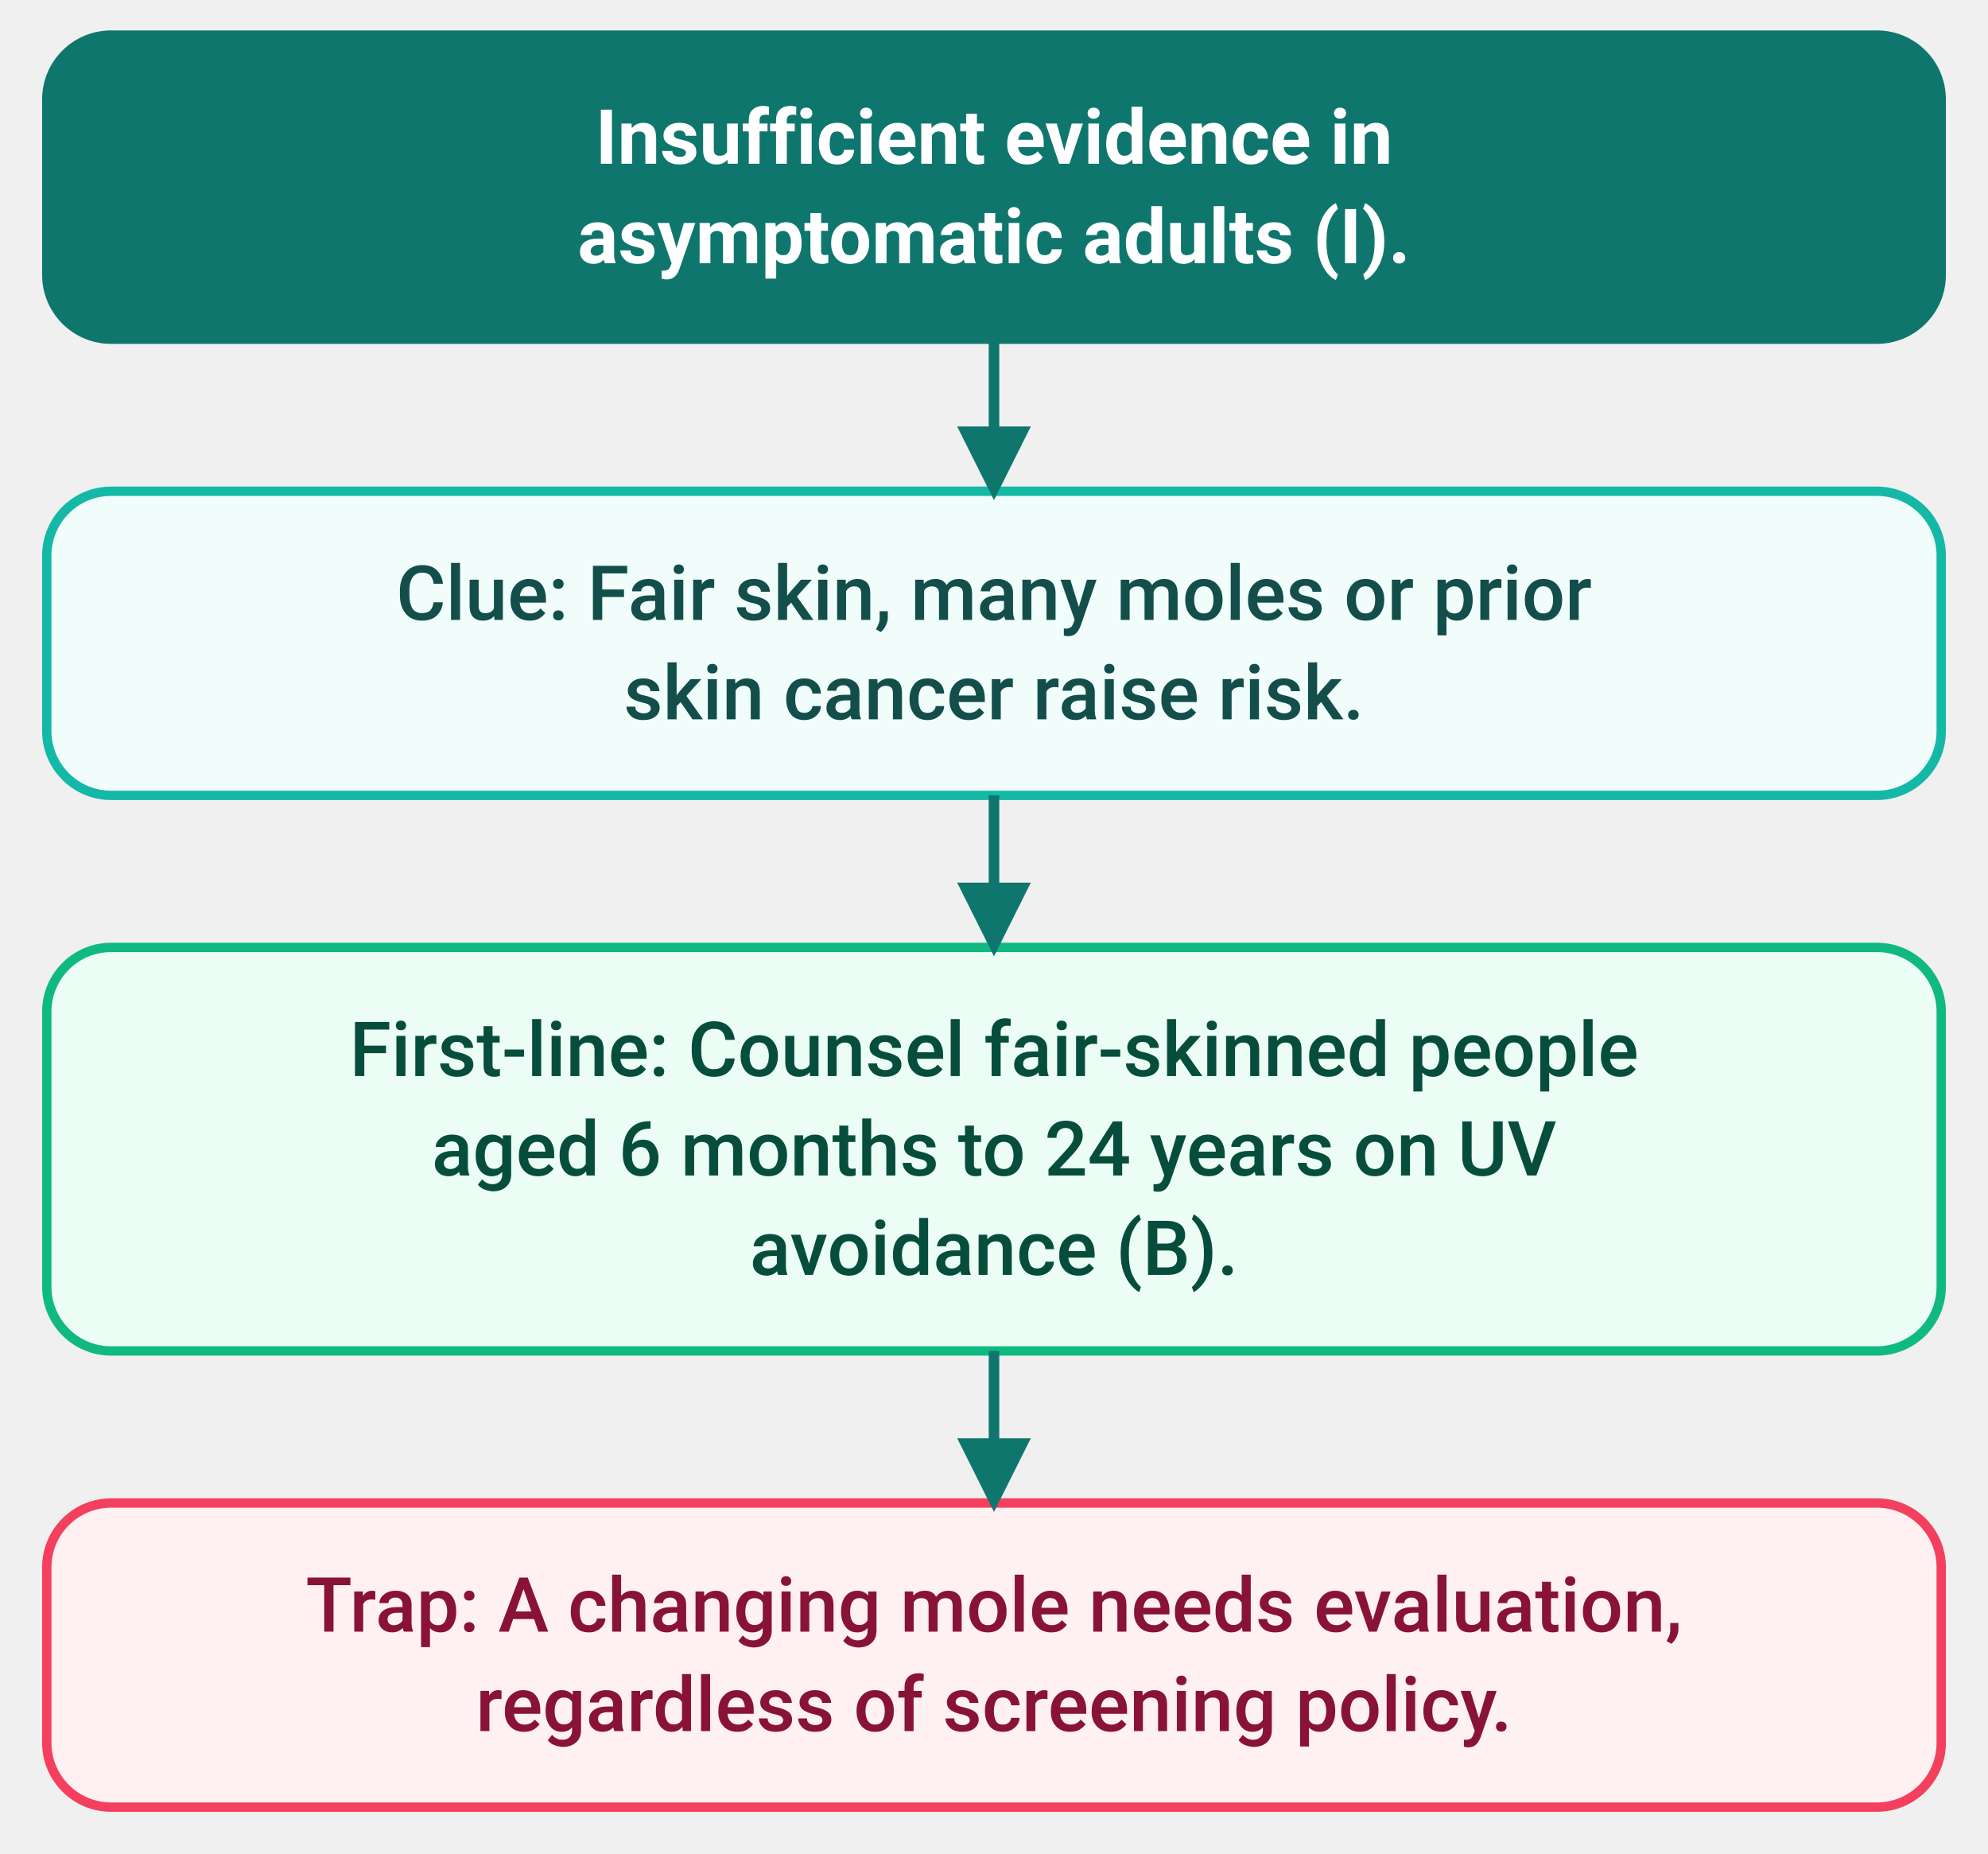
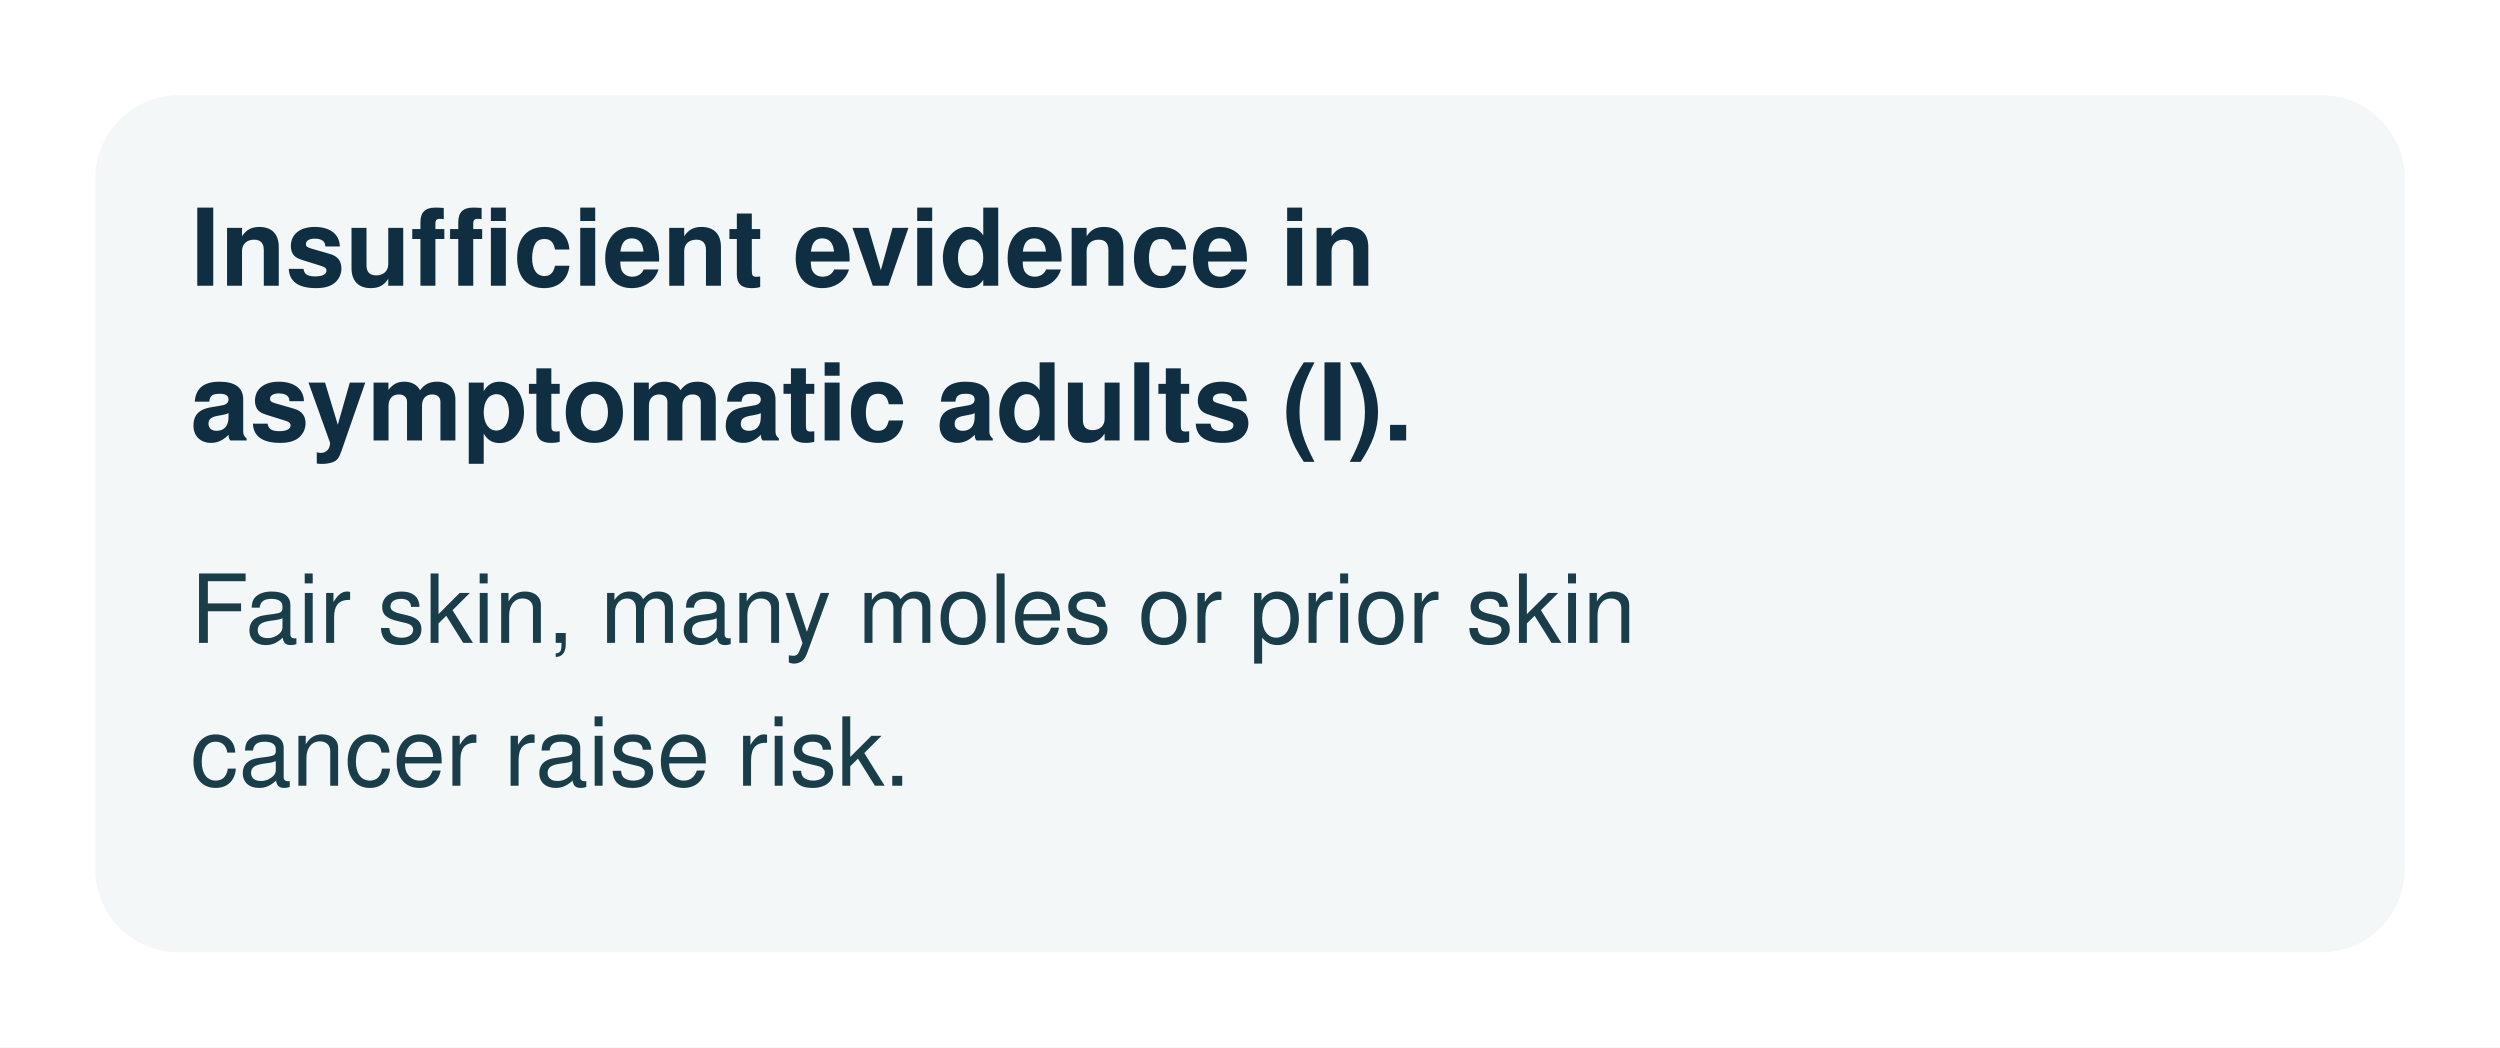
- <svg xmlns="http://www.w3.org/2000/svg" viewBox="0 0 340 317" width="340" height="317" role="img" aria-label="Should primary care do routine whole-body skin exams for cancer?" font-family="-apple-system,BlinkMacSystemFont,'Segoe UI',Roboto,Helvetica,Arial,sans-serif">
-   <defs>
-     <marker id="fnp032a" viewBox="0 0 10 10" refX="8" refY="5" markerWidth="7" markerHeight="7" orient="auto-start-reverse">
-       <path d="M0 0L10 5L0 10z" fill="#0f766e" />
-     </marker>
-   </defs>
-   <rect x="8.0" y="6" width="324.0" height="52" rx="11" fill="#0f766e" stroke="#0f766e" stroke-width="1.6" />
-   <text x="170.0" y="28" text-anchor="middle" font-size="13" font-weight="700" fill="#ffffff">Insufficient evidence in</text>
-   <text x="170.0" y="45" text-anchor="middle" font-size="13" font-weight="700" fill="#ffffff">asymptomatic adults (I).</text>
-   <rect x="8.0" y="84" width="324.0" height="52" rx="11" fill="#f0fdfa" stroke="#14b8a6" stroke-width="1.6" />
-   <text x="170.0" y="106" text-anchor="middle" font-size="13" font-weight="500" fill="#134e4a">Clue: Fair skin, many moles or prior</text>
-   <text x="170.0" y="123" text-anchor="middle" font-size="13" font-weight="500" fill="#134e4a">skin cancer raise risk.</text>
-   <path d="M170.0 58 L170.0 83" stroke="#0f766e" stroke-width="1.8" fill="none" marker-end="url(#fnp032a)" />
-   <rect x="8.0" y="162" width="324.0" height="69" rx="11" fill="#ecfdf5" stroke="#10b981" stroke-width="1.6" />
-   <text x="170.0" y="184" text-anchor="middle" font-size="13" font-weight="500" fill="#064e3b">First-line: Counsel fair-skinned people</text>
-   <text x="170.0" y="201" text-anchor="middle" font-size="13" font-weight="500" fill="#064e3b">aged 6 months to 24 years on UV</text>
-   <text x="170.0" y="218" text-anchor="middle" font-size="13" font-weight="500" fill="#064e3b">avoidance (B).</text>
-   <path d="M170.0 136 L170.0 161" stroke="#0f766e" stroke-width="1.8" fill="none" marker-end="url(#fnp032a)" />
-   <rect x="8.0" y="257" width="324.0" height="52" rx="11" fill="#fff1f2" stroke="#f43f5e" stroke-width="1.6" />
-   <text x="170.0" y="279" text-anchor="middle" font-size="13" font-weight="500" fill="#881337">Trap: A changing mole needs evaluation,</text>
-   <text x="170.0" y="296" text-anchor="middle" font-size="13" font-weight="500" fill="#881337">regardless of screening policy.</text>
-   <path d="M170.0 231 L170.0 256" stroke="#0f766e" stroke-width="1.8" fill="none" marker-end="url(#fnp032a)" />
+ <svg xmlns="http://www.w3.org/2000/svg" viewBox="0 0 420 176" width="420" height="176" role="img" aria-labelledby="tfnp032">
+   <rect width="420" height="176" fill="#ffffff" />
+   <rect x="16" y="16" width="388" height="144" rx="14" fill="#f4f7f8" />
+   <text x="32" y="48" font-family="Helvetica Neue, Helvetica, Arial, sans-serif" font-size="18" font-weight="700" fill="#0f2e42" text-anchor="start">Insufficient evidence in</text>
+   <text x="32" y="74" font-family="Helvetica Neue, Helvetica, Arial, sans-serif" font-size="18" font-weight="700" fill="#0f2e42" text-anchor="start">asymptomatic adults (I).</text>
+   <text x="32" y="108" font-family="Helvetica Neue, Helvetica, Arial, sans-serif" font-size="16" font-weight="500" fill="#1a3d4a" text-anchor="start">Fair skin, many moles or prior skin</text>
+   <text x="32" y="132" font-family="Helvetica Neue, Helvetica, Arial, sans-serif" font-size="16" font-weight="500" fill="#1a3d4a" text-anchor="start">cancer raise risk.</text>
</svg>
